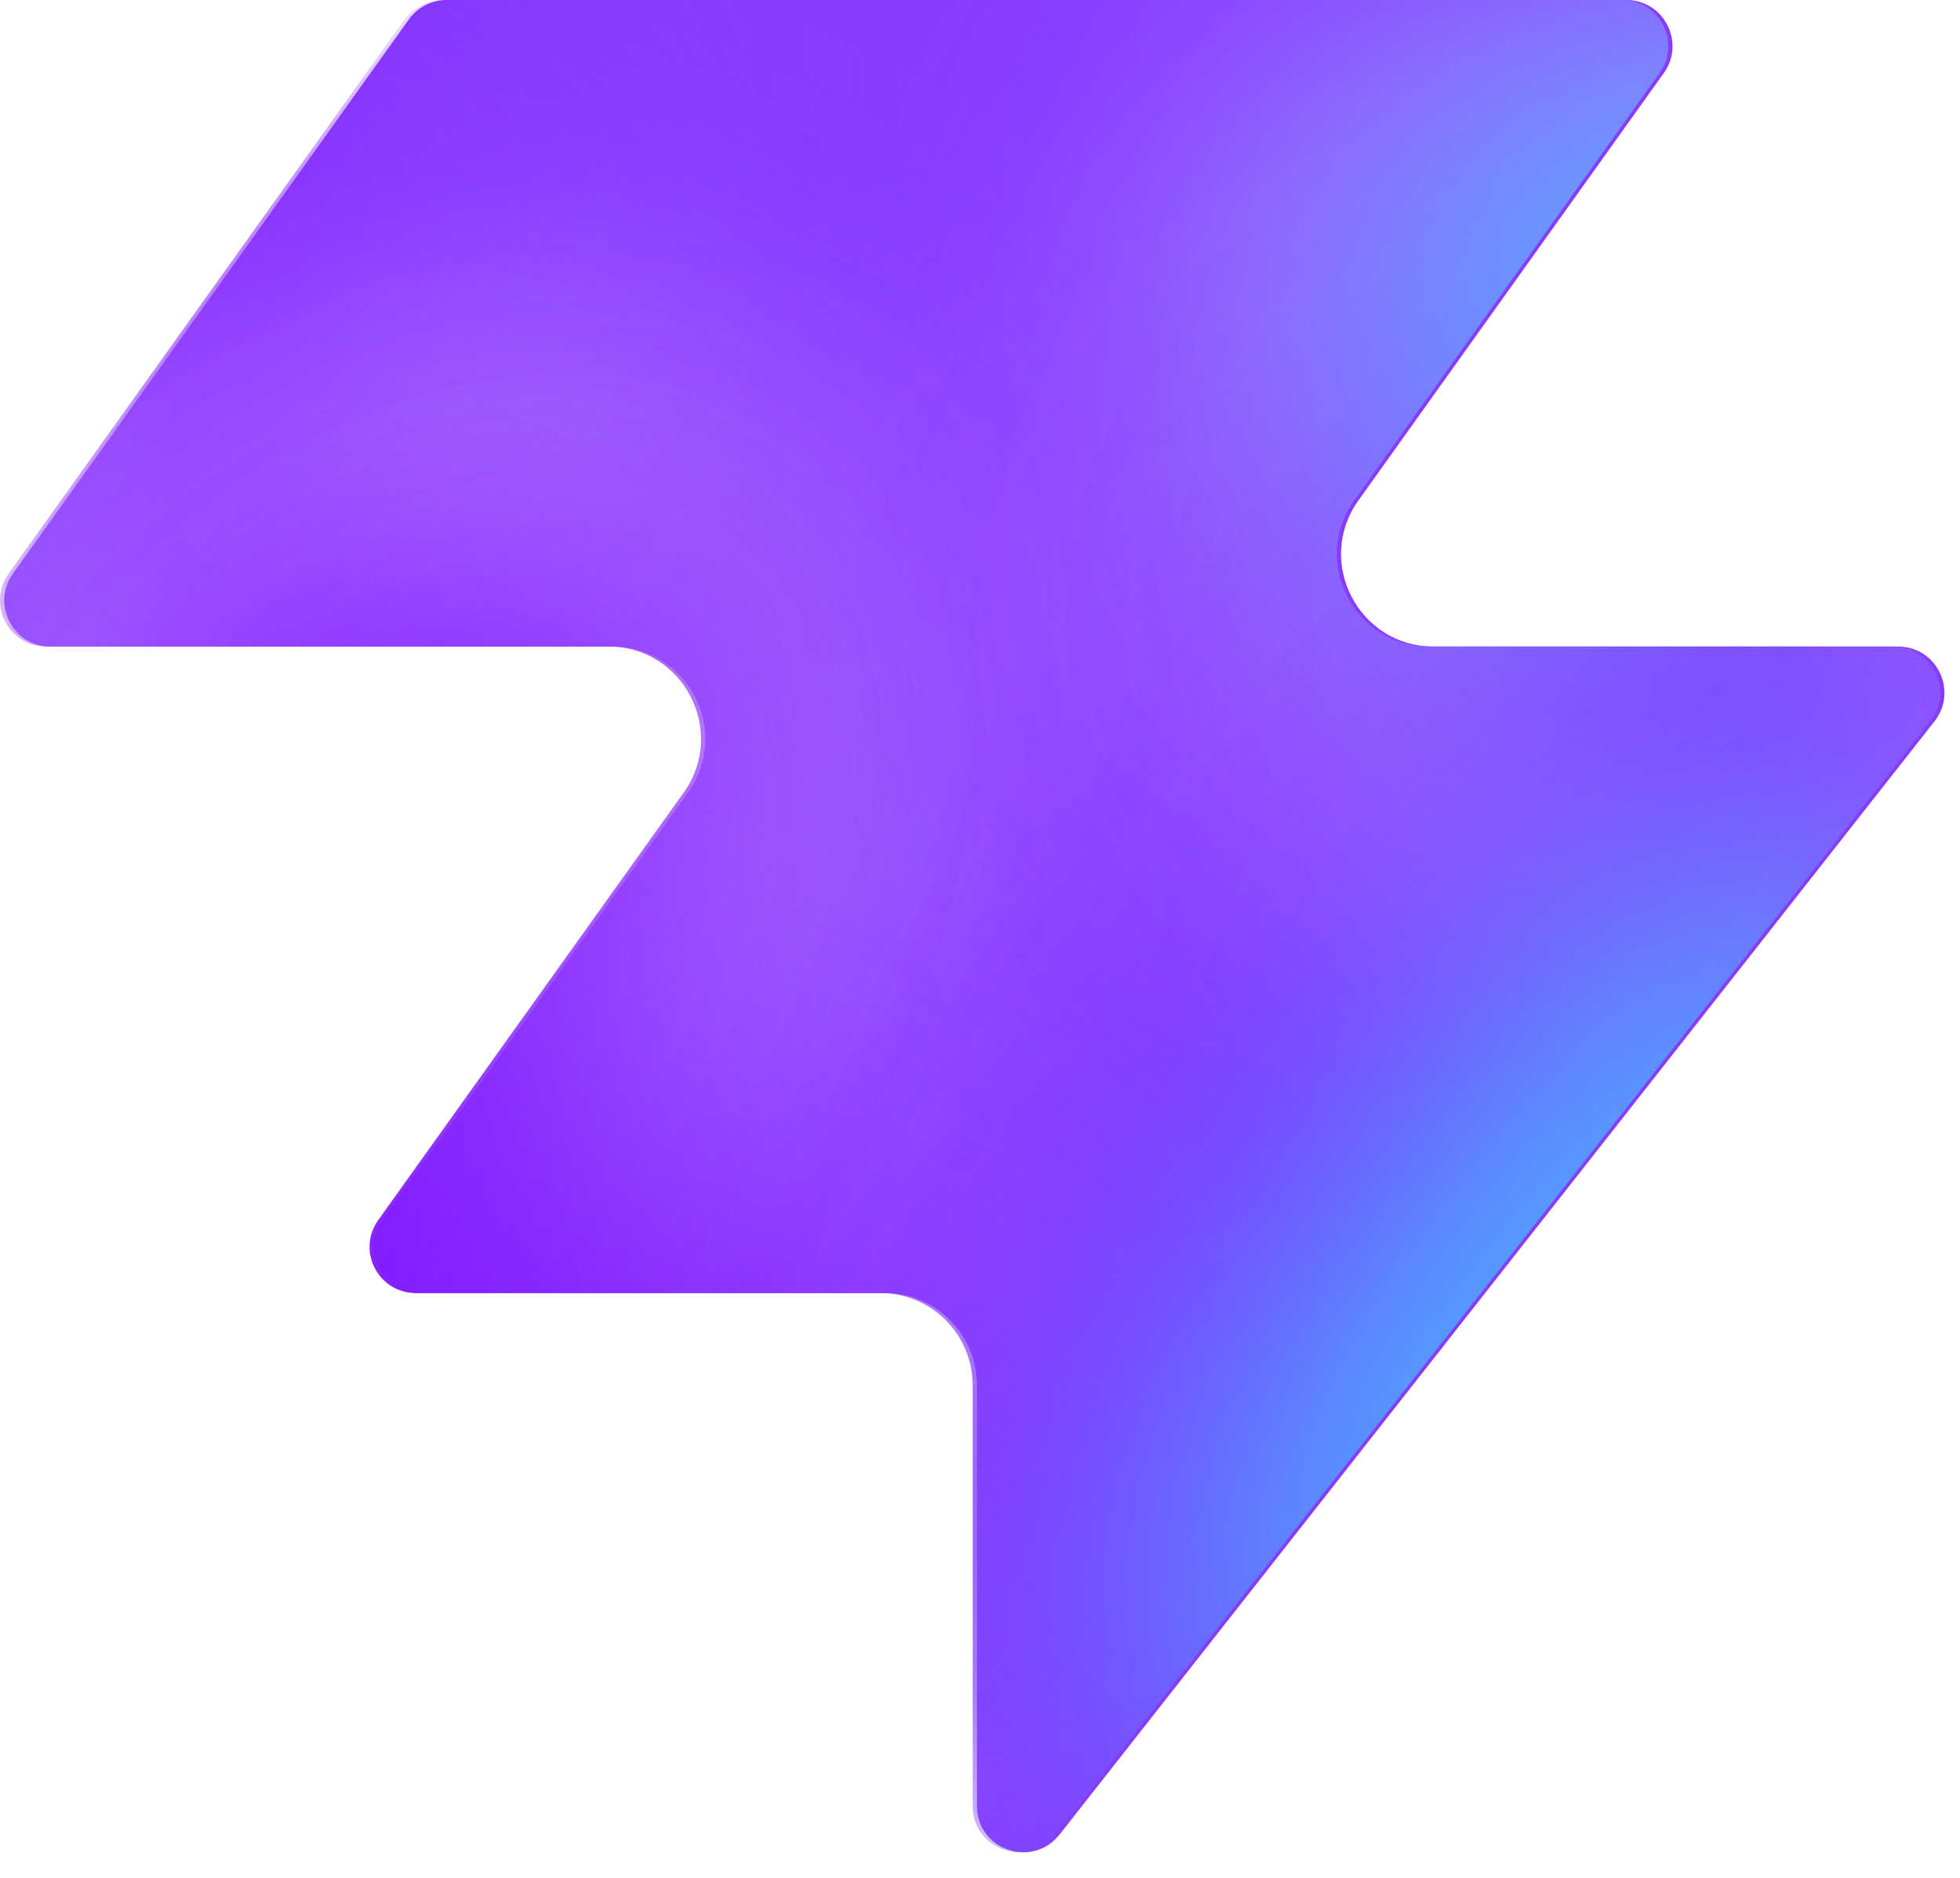
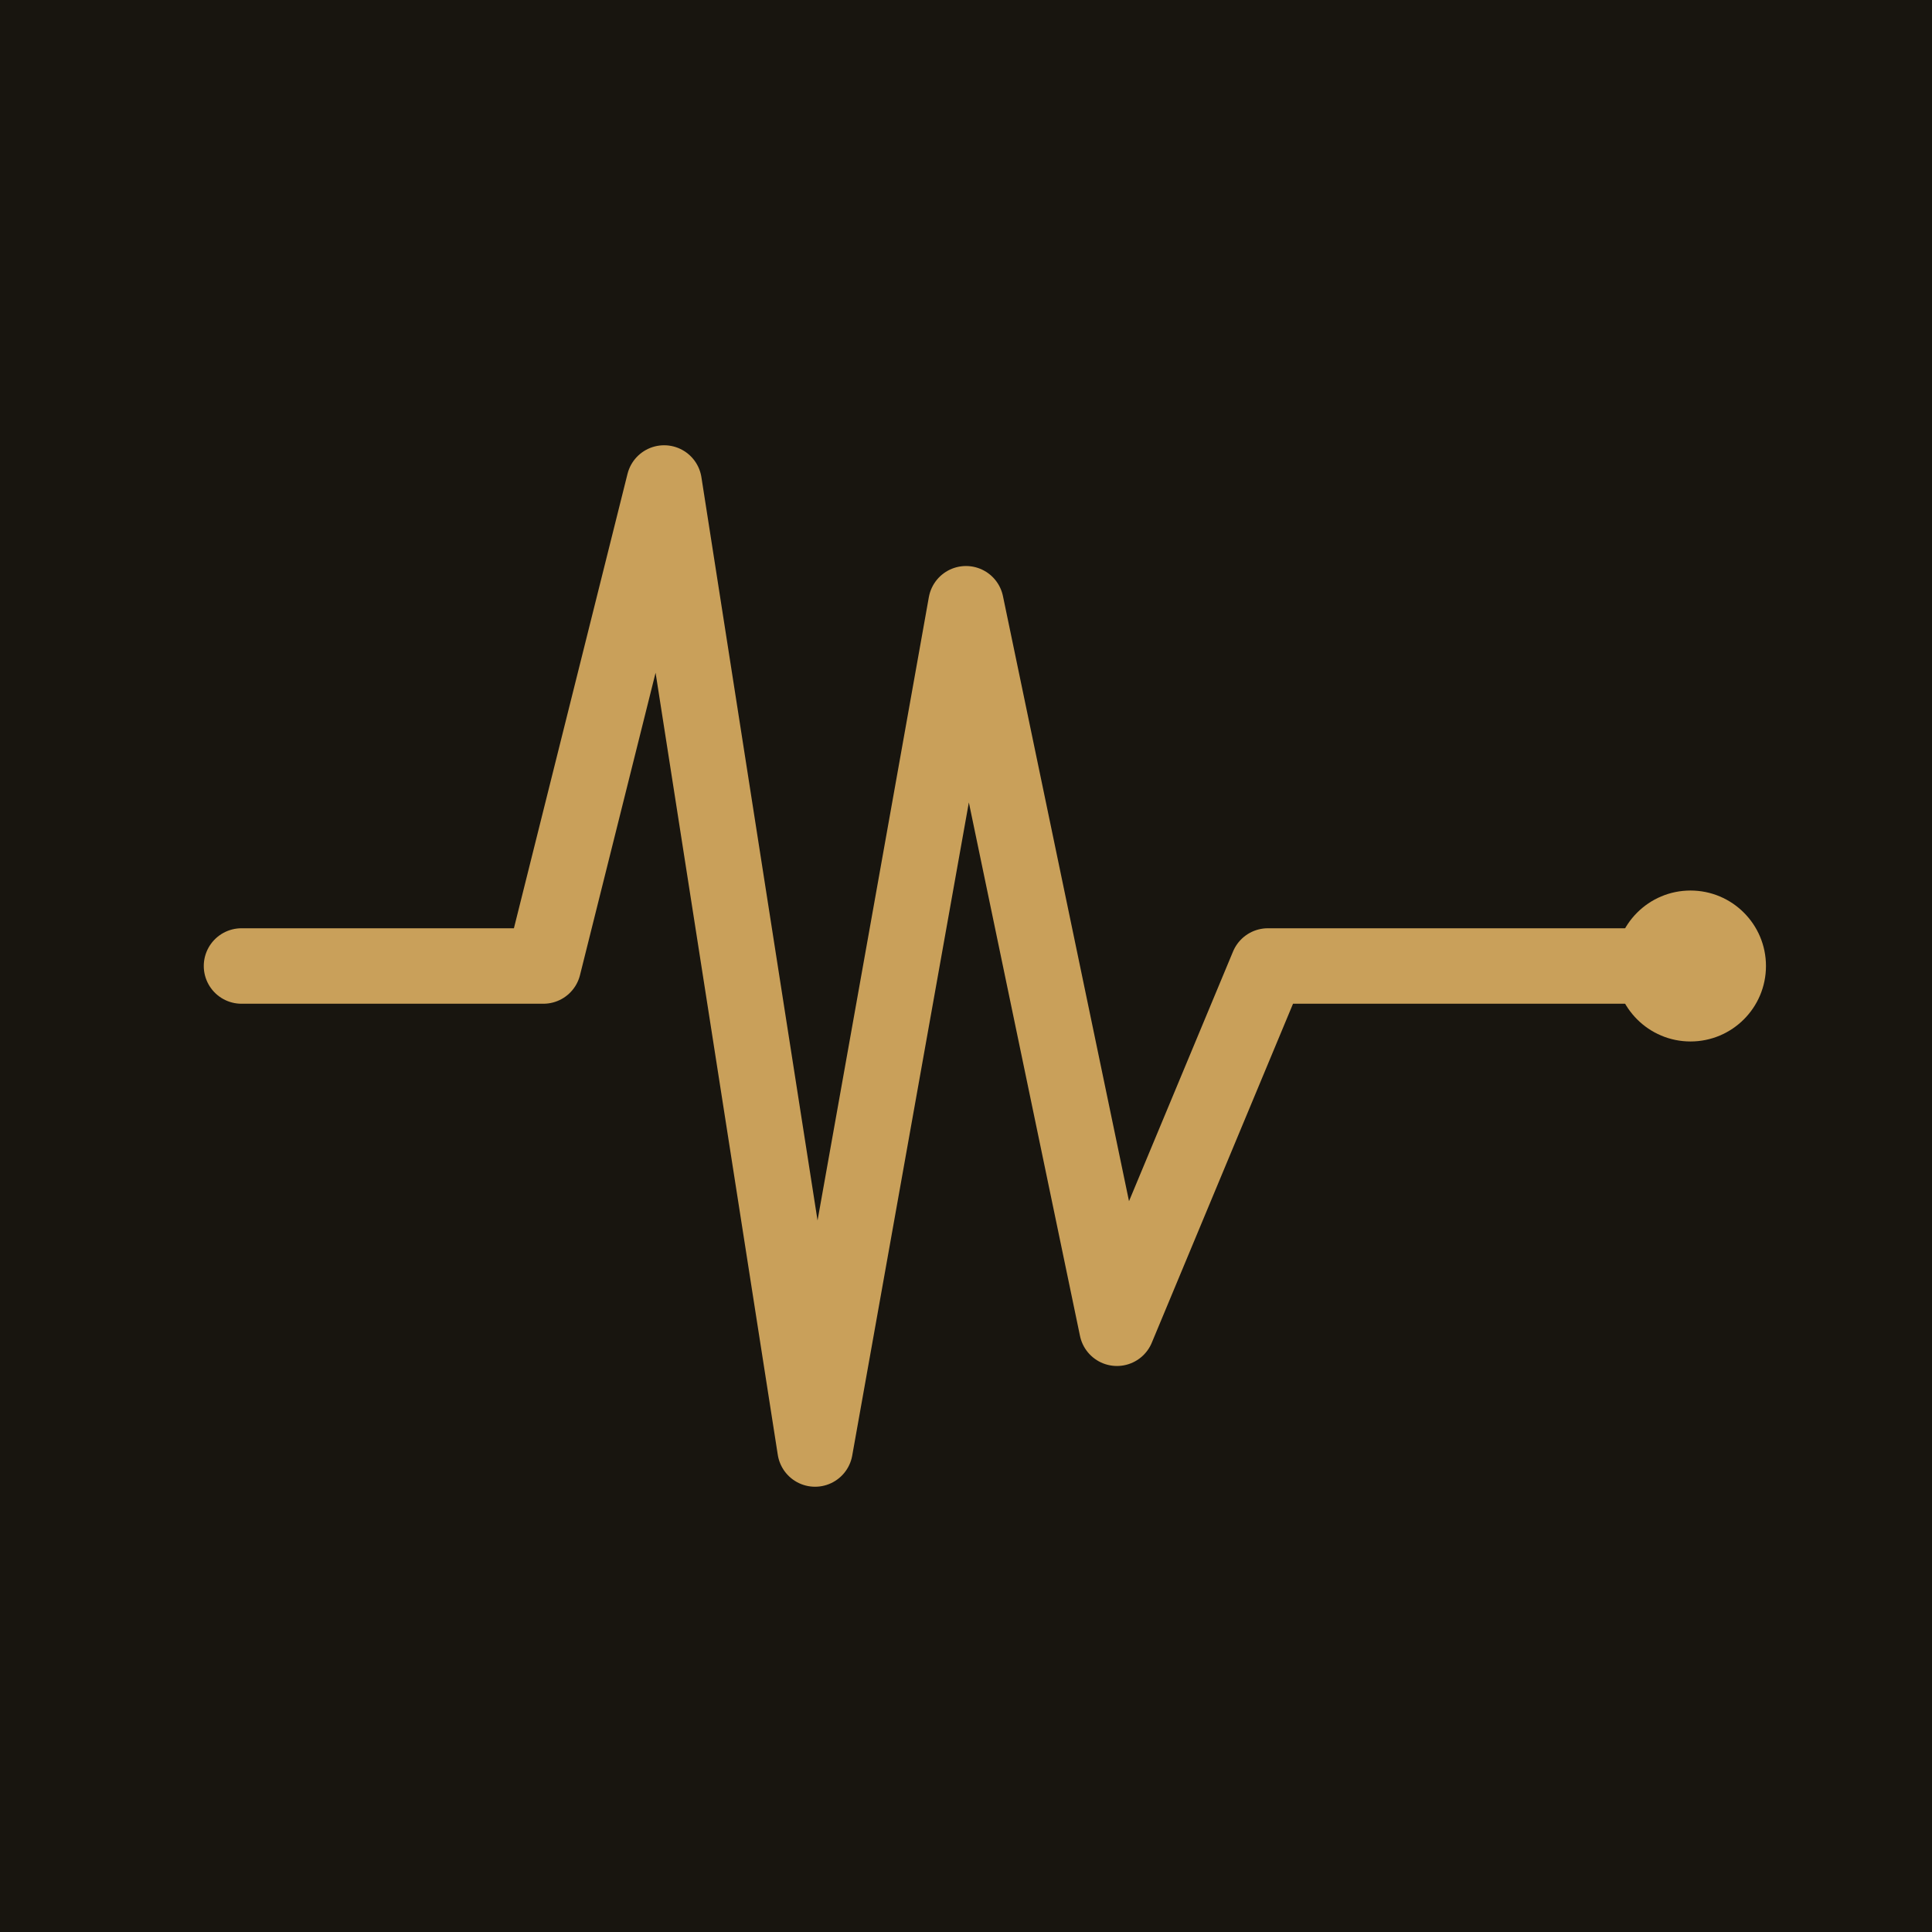
- <svg xmlns="http://www.w3.org/2000/svg" width="48" height="46" fill="none" viewBox="0 0 48 46">
-   <path fill="#863bff" d="M25.946 44.938c-.664.845-2.021.375-2.021-.698V33.937a2.26 2.26 0 0 0-2.262-2.262H10.287c-.92 0-1.456-1.04-.92-1.788l7.48-10.471c1.07-1.497 0-3.578-1.842-3.578H1.237c-.92 0-1.456-1.04-.92-1.788L10.013.474c.214-.297.556-.474.92-.474h28.894c.92 0 1.456 1.04.92 1.788l-7.48 10.471c-1.07 1.498 0 3.579 1.842 3.579h11.377c.943 0 1.473 1.088.89 1.83L25.947 44.94z" style="fill:#863bff;fill:color(display-p3 .525 .23 1);fill-opacity:1" />
-   <mask id="a" width="48" height="46" x="0" y="0" maskUnits="userSpaceOnUse" style="mask-type:alpha">
-     <path fill="#000" d="M25.842 44.938c-.664.844-2.021.375-2.021-.698V33.937a2.26 2.26 0 0 0-2.262-2.262H10.183c-.92 0-1.456-1.04-.92-1.788l7.48-10.471c1.07-1.498 0-3.579-1.842-3.579H1.133c-.92 0-1.456-1.04-.92-1.787L9.91.473c.214-.297.556-.474.92-.474h28.894c.92 0 1.456 1.04.92 1.788l-7.48 10.471c-1.07 1.498 0 3.578 1.842 3.578h11.377c.943 0 1.473 1.088.89 1.832L25.843 44.94z" style="fill:#000;fill-opacity:1" />
-   </mask>
-   <g mask="url(#a)">
-     <g filter="url(#b)">
-       <ellipse cx="5.508" cy="14.704" fill="#ede6ff" rx="5.508" ry="14.704" style="fill:#ede6ff;fill:color(display-p3 .927 .903 1);fill-opacity:1" transform="matrix(.00324 1 1 -.00324 -4.47 31.516)" />
-     </g>
-     <g filter="url(#c)">
-       <ellipse cx="10.399" cy="29.851" fill="#ede6ff" rx="10.399" ry="29.851" style="fill:#ede6ff;fill:color(display-p3 .927 .903 1);fill-opacity:1" transform="matrix(.00324 1 1 -.00324 -39.328 7.883)" />
-     </g>
-     <g filter="url(#d)">
-       <ellipse cx="5.508" cy="30.487" fill="#7e14ff" rx="5.508" ry="30.487" style="fill:#7e14ff;fill:color(display-p3 .492 .077 1);fill-opacity:1" transform="rotate(89.814 -25.913 -14.639)scale(1 -1)" />
-     </g>
-     <g filter="url(#e)">
-       <ellipse cx="5.508" cy="30.599" fill="#7e14ff" rx="5.508" ry="30.599" style="fill:#7e14ff;fill:color(display-p3 .492 .077 1);fill-opacity:1" transform="rotate(89.814 -32.644 -3.334)scale(1 -1)" />
-     </g>
-     <g filter="url(#f)">
-       <ellipse cx="5.508" cy="30.599" fill="#7e14ff" rx="5.508" ry="30.599" style="fill:#7e14ff;fill:color(display-p3 .492 .077 1);fill-opacity:1" transform="matrix(.00324 1 1 -.00324 -34.34 30.47)" />
-     </g>
-     <g filter="url(#g)">
-       <ellipse cx="14.072" cy="22.078" fill="#ede6ff" rx="14.072" ry="22.078" style="fill:#ede6ff;fill:color(display-p3 .927 .903 1);fill-opacity:1" transform="rotate(93.35 24.506 48.493)scale(-1 1)" />
-     </g>
-     <g filter="url(#h)">
-       <ellipse cx="3.47" cy="21.501" fill="#7e14ff" rx="3.47" ry="21.501" style="fill:#7e14ff;fill:color(display-p3 .492 .077 1);fill-opacity:1" transform="rotate(89.009 28.708 47.59)scale(-1 1)" />
-     </g>
-     <g filter="url(#i)">
-       <ellipse cx="3.47" cy="21.501" fill="#7e14ff" rx="3.47" ry="21.501" style="fill:#7e14ff;fill:color(display-p3 .492 .077 1);fill-opacity:1" transform="rotate(89.009 28.708 47.59)scale(-1 1)" />
-     </g>
-     <g filter="url(#j)">
-       <ellipse cx=".387" cy="8.972" fill="#7e14ff" rx="4.407" ry="29.108" style="fill:#7e14ff;fill:color(display-p3 .492 .077 1);fill-opacity:1" transform="rotate(39.51 .387 8.972)" />
-     </g>
-     <g filter="url(#k)">
-       <ellipse cx="47.523" cy="-6.092" fill="#7e14ff" rx="4.407" ry="29.108" style="fill:#7e14ff;fill:color(display-p3 .492 .077 1);fill-opacity:1" transform="rotate(37.892 47.523 -6.092)" />
-     </g>
-     <g filter="url(#l)">
-       <ellipse cx="41.412" cy="6.333" fill="#47bfff" rx="5.971" ry="9.665" style="fill:#47bfff;fill:color(display-p3 .28 .748 1);fill-opacity:1" transform="rotate(37.892 41.412 6.333)" />
-     </g>
-     <g filter="url(#m)">
-       <ellipse cx="-1.879" cy="38.332" fill="#7e14ff" rx="4.407" ry="29.108" style="fill:#7e14ff;fill:color(display-p3 .492 .077 1);fill-opacity:1" transform="rotate(37.892 -1.88 38.332)" />
-     </g>
-     <g filter="url(#n)">
-       <ellipse cx="-1.879" cy="38.332" fill="#7e14ff" rx="4.407" ry="29.108" style="fill:#7e14ff;fill:color(display-p3 .492 .077 1);fill-opacity:1" transform="rotate(37.892 -1.88 38.332)" />
-     </g>
-     <g filter="url(#o)">
-       <ellipse cx="35.651" cy="29.907" fill="#7e14ff" rx="4.407" ry="29.108" style="fill:#7e14ff;fill:color(display-p3 .492 .077 1);fill-opacity:1" transform="rotate(37.892 35.651 29.907)" />
-     </g>
-     <g filter="url(#p)">
-       <ellipse cx="38.418" cy="32.4" fill="#47bfff" rx="5.971" ry="15.297" style="fill:#47bfff;fill:color(display-p3 .28 .748 1);fill-opacity:1" transform="rotate(37.892 38.418 32.4)" />
-     </g>
-   </g>
-   <defs>
-     <filter id="b" width="60.045" height="41.654" x="-19.77" y="16.149" color-interpolation-filters="sRGB" filterUnits="userSpaceOnUse">
-       <feFlood flood-opacity="0" result="BackgroundImageFix" />
-       <feBlend in="SourceGraphic" in2="BackgroundImageFix" result="shape" />
-       <feGaussianBlur result="effect1_foregroundBlur_2002_17158" stdDeviation="7.659" />
-     </filter>
-     <filter id="c" width="90.34" height="51.437" x="-54.613" y="-7.533" color-interpolation-filters="sRGB" filterUnits="userSpaceOnUse">
-       <feFlood flood-opacity="0" result="BackgroundImageFix" />
-       <feBlend in="SourceGraphic" in2="BackgroundImageFix" result="shape" />
-       <feGaussianBlur result="effect1_foregroundBlur_2002_17158" stdDeviation="7.659" />
-     </filter>
-     <filter id="d" width="79.355" height="29.4" x="-49.64" y="2.03" color-interpolation-filters="sRGB" filterUnits="userSpaceOnUse">
-       <feFlood flood-opacity="0" result="BackgroundImageFix" />
-       <feBlend in="SourceGraphic" in2="BackgroundImageFix" result="shape" />
-       <feGaussianBlur result="effect1_foregroundBlur_2002_17158" stdDeviation="4.596" />
-     </filter>
-     <filter id="e" width="79.579" height="29.4" x="-45.045" y="20.029" color-interpolation-filters="sRGB" filterUnits="userSpaceOnUse">
-       <feFlood flood-opacity="0" result="BackgroundImageFix" />
-       <feBlend in="SourceGraphic" in2="BackgroundImageFix" result="shape" />
-       <feGaussianBlur result="effect1_foregroundBlur_2002_17158" stdDeviation="4.596" />
-     </filter>
-     <filter id="f" width="79.579" height="29.4" x="-43.513" y="21.178" color-interpolation-filters="sRGB" filterUnits="userSpaceOnUse">
-       <feFlood flood-opacity="0" result="BackgroundImageFix" />
-       <feBlend in="SourceGraphic" in2="BackgroundImageFix" result="shape" />
-       <feGaussianBlur result="effect1_foregroundBlur_2002_17158" stdDeviation="4.596" />
-     </filter>
-     <filter id="g" width="74.749" height="58.852" x="15.756" y="-17.901" color-interpolation-filters="sRGB" filterUnits="userSpaceOnUse">
-       <feFlood flood-opacity="0" result="BackgroundImageFix" />
-       <feBlend in="SourceGraphic" in2="BackgroundImageFix" result="shape" />
-       <feGaussianBlur result="effect1_foregroundBlur_2002_17158" stdDeviation="7.659" />
-     </filter>
-     <filter id="h" width="61.377" height="25.362" x="23.548" y="2.284" color-interpolation-filters="sRGB" filterUnits="userSpaceOnUse">
-       <feFlood flood-opacity="0" result="BackgroundImageFix" />
-       <feBlend in="SourceGraphic" in2="BackgroundImageFix" result="shape" />
-       <feGaussianBlur result="effect1_foregroundBlur_2002_17158" stdDeviation="4.596" />
-     </filter>
-     <filter id="i" width="61.377" height="25.362" x="23.548" y="2.284" color-interpolation-filters="sRGB" filterUnits="userSpaceOnUse">
-       <feFlood flood-opacity="0" result="BackgroundImageFix" />
-       <feBlend in="SourceGraphic" in2="BackgroundImageFix" result="shape" />
-       <feGaussianBlur result="effect1_foregroundBlur_2002_17158" stdDeviation="4.596" />
-     </filter>
-     <filter id="j" width="56.045" height="63.649" x="-27.636" y="-22.853" color-interpolation-filters="sRGB" filterUnits="userSpaceOnUse">
-       <feFlood flood-opacity="0" result="BackgroundImageFix" />
-       <feBlend in="SourceGraphic" in2="BackgroundImageFix" result="shape" />
-       <feGaussianBlur result="effect1_foregroundBlur_2002_17158" stdDeviation="4.596" />
-     </filter>
-     <filter id="k" width="54.814" height="64.646" x="20.116" y="-38.415" color-interpolation-filters="sRGB" filterUnits="userSpaceOnUse">
-       <feFlood flood-opacity="0" result="BackgroundImageFix" />
-       <feBlend in="SourceGraphic" in2="BackgroundImageFix" result="shape" />
-       <feGaussianBlur result="effect1_foregroundBlur_2002_17158" stdDeviation="4.596" />
-     </filter>
-     <filter id="l" width="33.541" height="35.313" x="24.641" y="-11.323" color-interpolation-filters="sRGB" filterUnits="userSpaceOnUse">
-       <feFlood flood-opacity="0" result="BackgroundImageFix" />
-       <feBlend in="SourceGraphic" in2="BackgroundImageFix" result="shape" />
-       <feGaussianBlur result="effect1_foregroundBlur_2002_17158" stdDeviation="4.596" />
-     </filter>
-     <filter id="m" width="54.814" height="64.646" x="-29.286" y="6.009" color-interpolation-filters="sRGB" filterUnits="userSpaceOnUse">
-       <feFlood flood-opacity="0" result="BackgroundImageFix" />
-       <feBlend in="SourceGraphic" in2="BackgroundImageFix" result="shape" />
-       <feGaussianBlur result="effect1_foregroundBlur_2002_17158" stdDeviation="4.596" />
-     </filter>
-     <filter id="n" width="54.814" height="64.646" x="-29.286" y="6.009" color-interpolation-filters="sRGB" filterUnits="userSpaceOnUse">
-       <feFlood flood-opacity="0" result="BackgroundImageFix" />
-       <feBlend in="SourceGraphic" in2="BackgroundImageFix" result="shape" />
-       <feGaussianBlur result="effect1_foregroundBlur_2002_17158" stdDeviation="4.596" />
-     </filter>
-     <filter id="o" width="54.814" height="64.646" x="8.244" y="-2.416" color-interpolation-filters="sRGB" filterUnits="userSpaceOnUse">
-       <feFlood flood-opacity="0" result="BackgroundImageFix" />
-       <feBlend in="SourceGraphic" in2="BackgroundImageFix" result="shape" />
-       <feGaussianBlur result="effect1_foregroundBlur_2002_17158" stdDeviation="4.596" />
-     </filter>
-     <filter id="p" width="39.409" height="43.623" x="18.713" y="10.588" color-interpolation-filters="sRGB" filterUnits="userSpaceOnUse">
-       <feFlood flood-opacity="0" result="BackgroundImageFix" />
-       <feBlend in="SourceGraphic" in2="BackgroundImageFix" result="shape" />
-       <feGaussianBlur result="effect1_foregroundBlur_2002_17158" stdDeviation="4.596" />
-     </filter>
-   </defs>
+ <svg xmlns="http://www.w3.org/2000/svg" width="64" height="64" viewBox="0 0 64 64">
+   <rect width="64" height="64" fill="#18150f" />
+   <polyline points="8,32 18,32 22,16 27,48 32,20 37,44 42,32 56,32" fill="none" stroke="#c9a05a" stroke-width="2.5" stroke-linecap="round" stroke-linejoin="round" />
+   <circle cx="56" cy="32" r="2.5" fill="#c9a05a" />
</svg>
